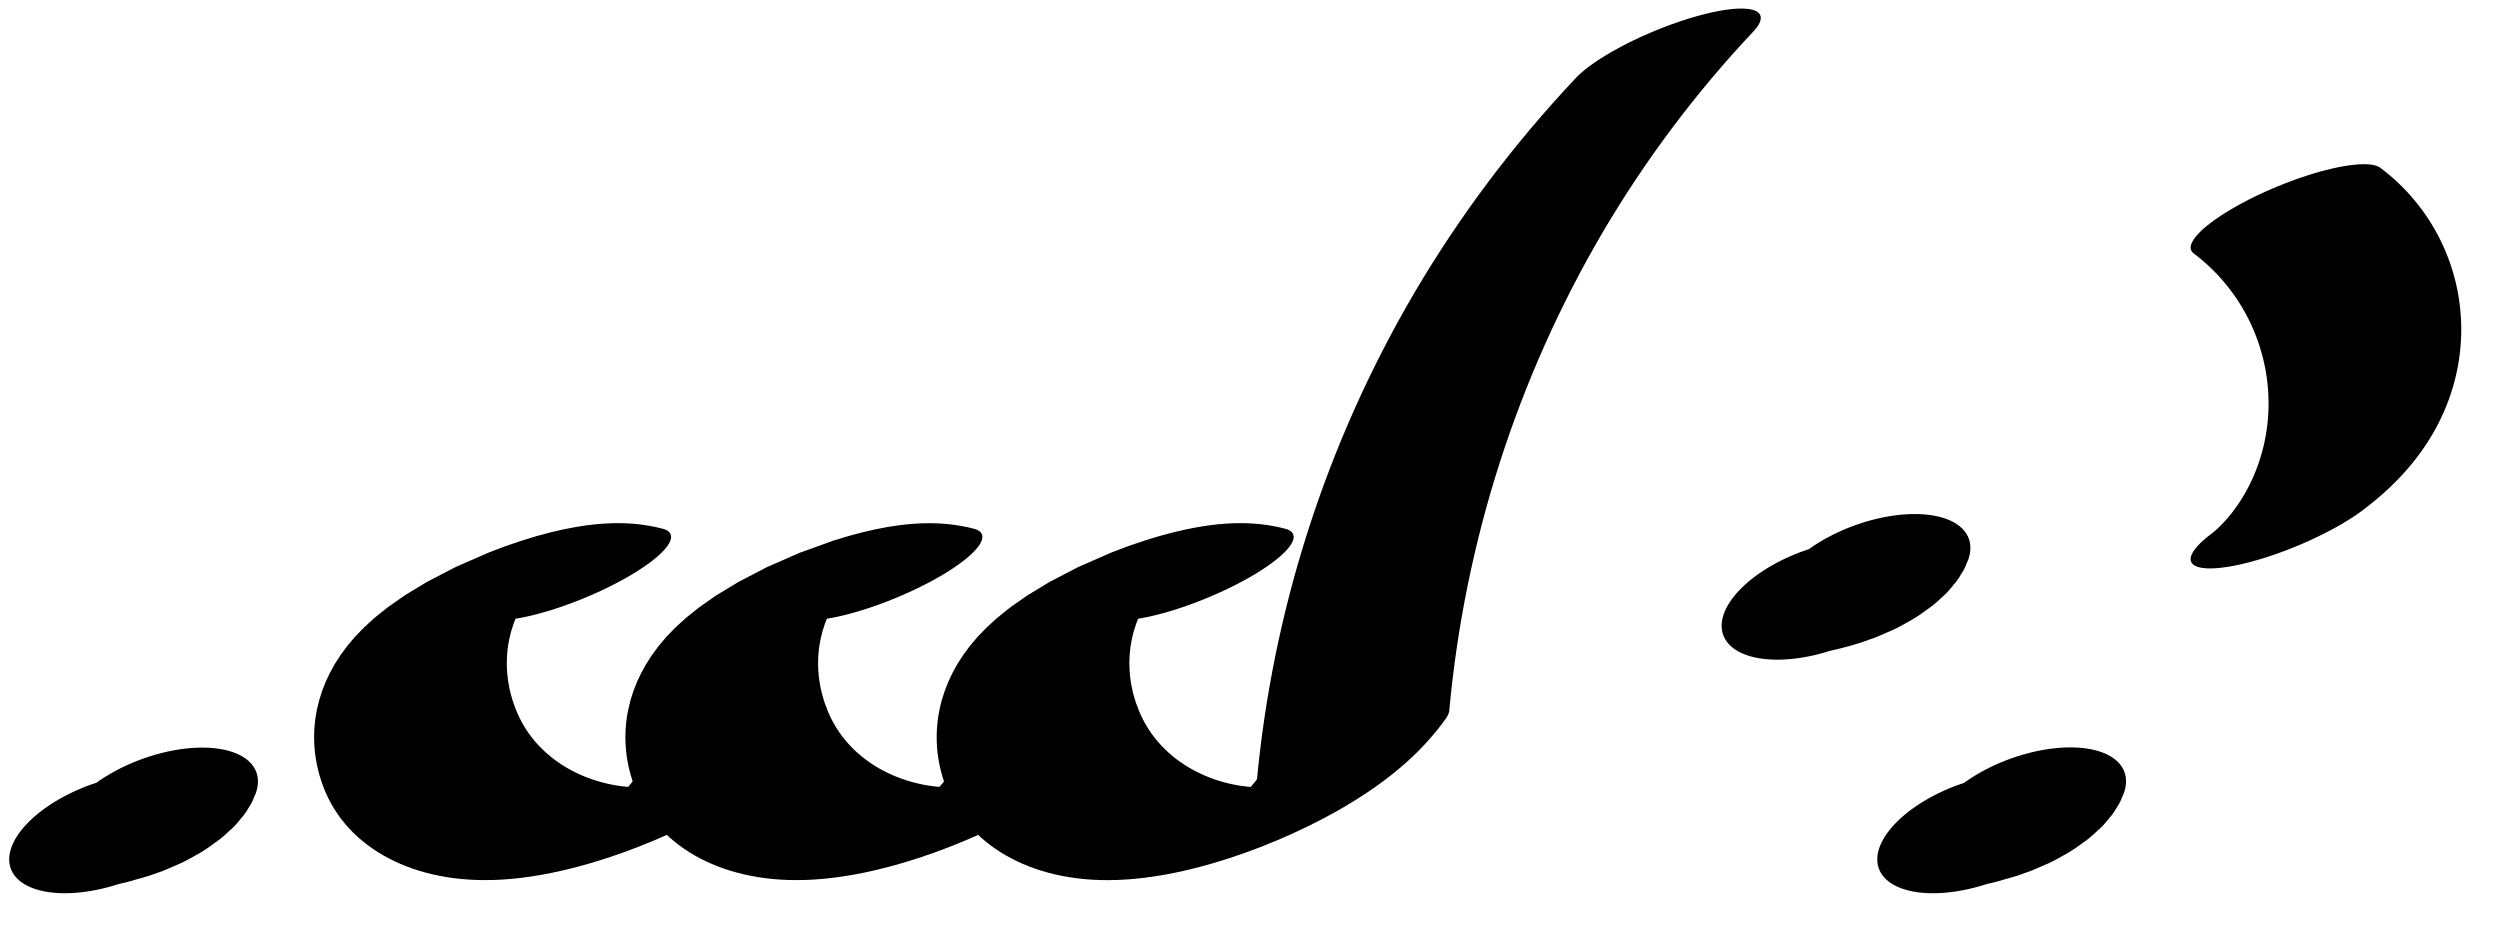
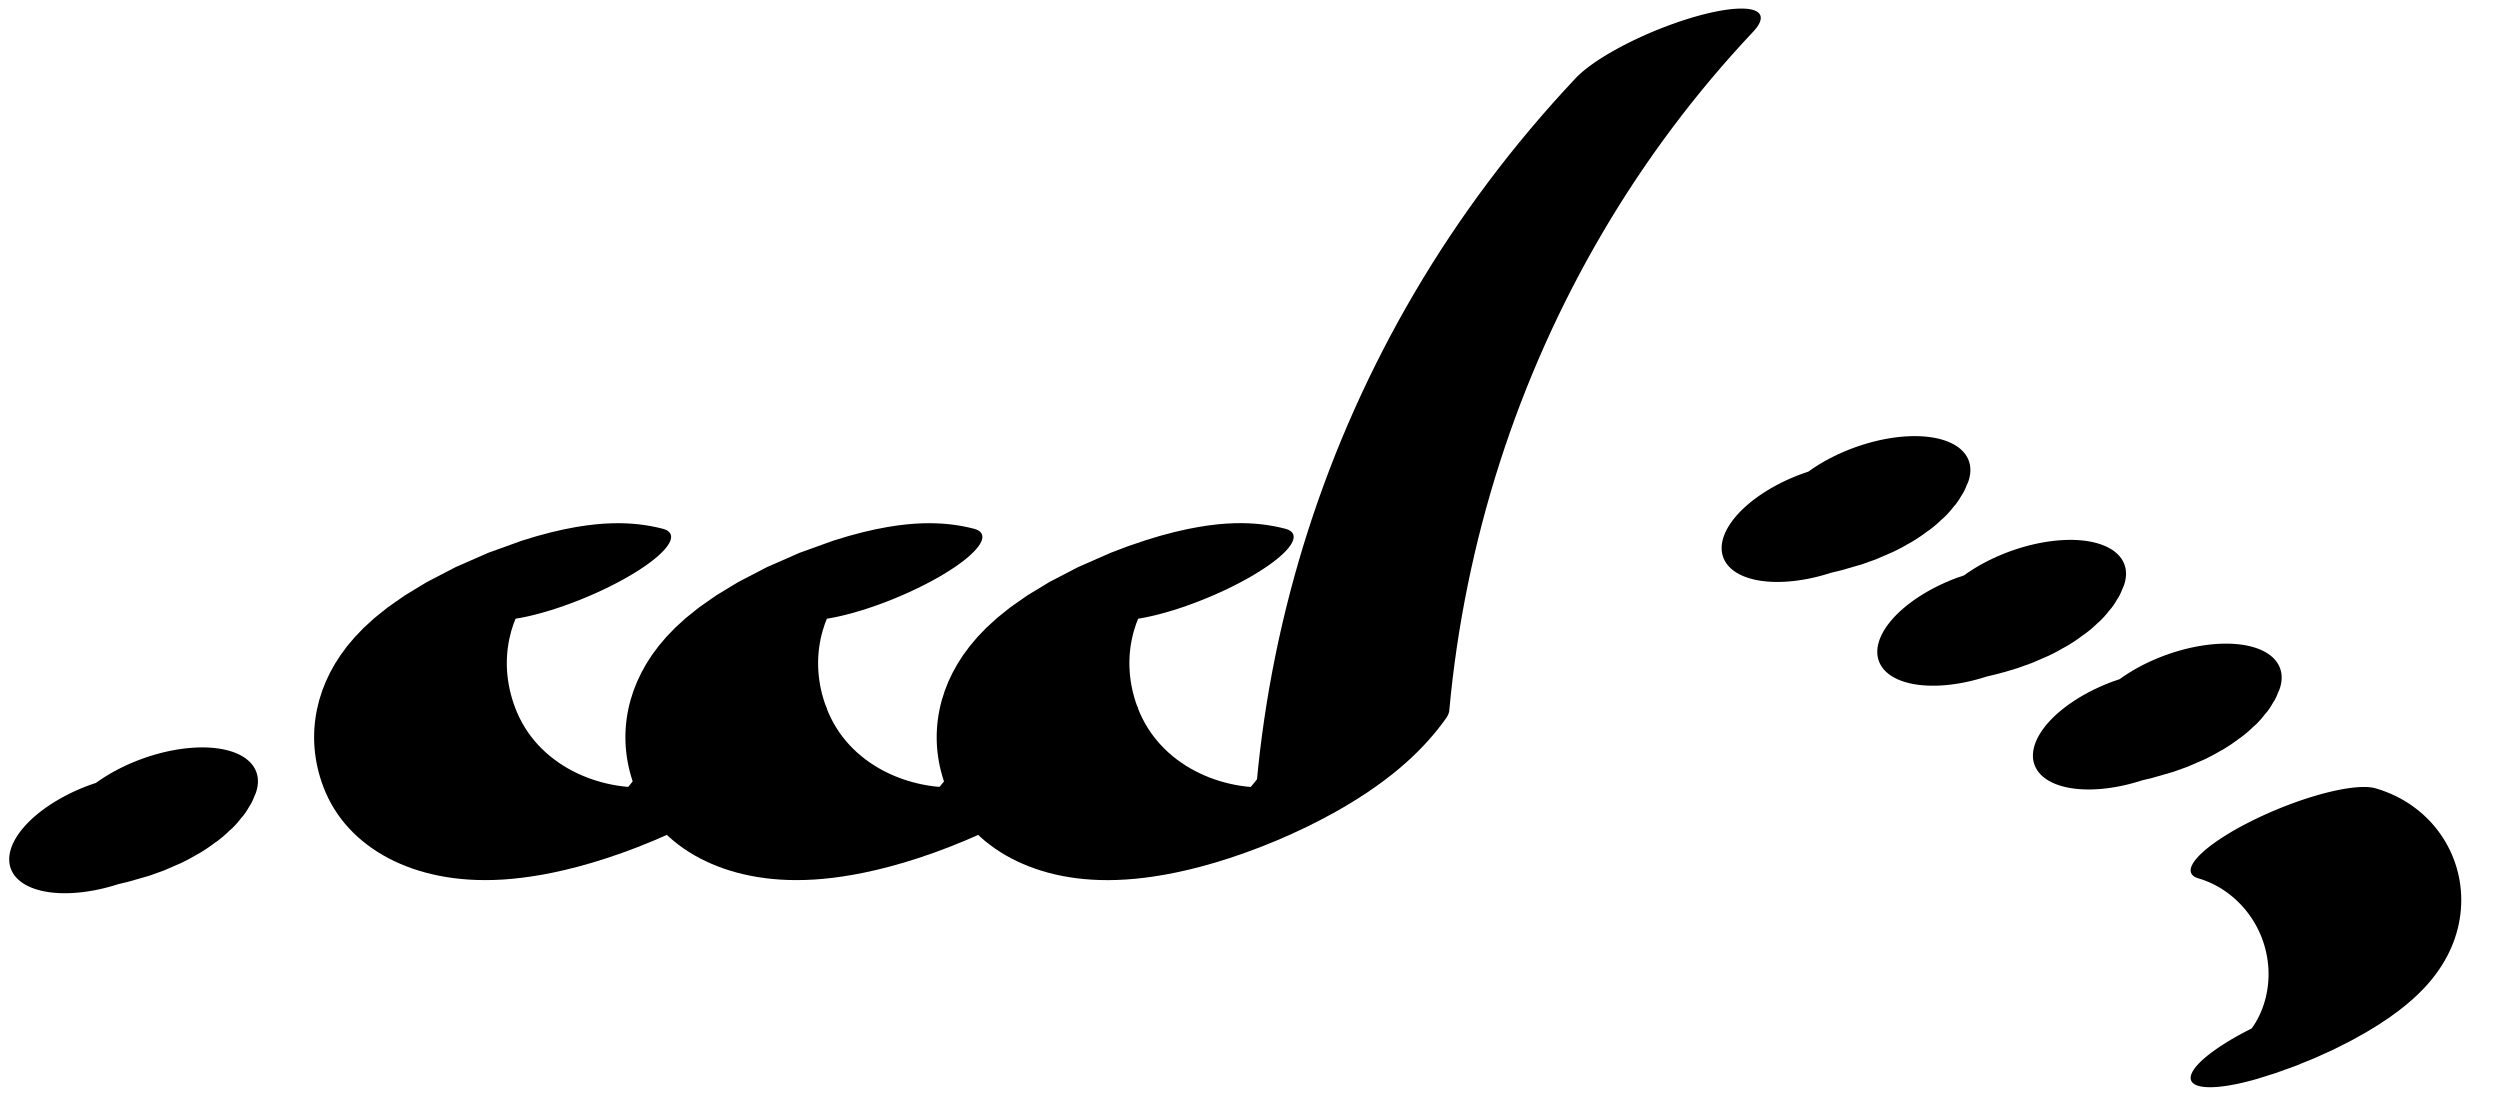
- <svg xmlns="http://www.w3.org/2000/svg" width="48" height="18" viewBox="0 0 48 18">
-   <path fill="none" stroke-width="32.529" stroke-linecap="round" stroke-linejoin="round" stroke="rgb(0%, 0%, 0%)" stroke-opacity="1" stroke-miterlimit="10" d="M 195.246 -76.711 C 181.975 -36.49 162.872 -72.926 162.326 -139.557 C 161.993 -180.44 169.777 -213.639 179.682 -227.014 C 188.944 -239.598 199.13 -234.93 207.415 -214.268 C 219.938 -119.005 237.554 -35.91 259.025 29.059 C 269.87 61.776 281.619 89.543 294.05 111.897 " transform="matrix(0.113137, -0.0468644, -0.0117155, -0.0282833, 0, 18)" />
-   <path fill="none" stroke-width="32.529" stroke-linecap="round" stroke-linejoin="round" stroke="rgb(0%, 0%, 0%)" stroke-opacity="1" stroke-miterlimit="10" d="M 150.157 -1.999 C 136.874 38.103 117.783 1.785 117.236 -64.845 C 116.875 -105.68 124.7 -138.81 134.593 -152.302 C 143.855 -164.887 154.011 -160.169 162.326 -139.557 " transform="matrix(0.113137, -0.0468644, -0.0117155, -0.0282833, 0, 18)" />
-   <path fill="none" stroke-width="32.529" stroke-linecap="round" stroke-linejoin="round" stroke="rgb(0%, 0%, 0%)" stroke-opacity="1" stroke-miterlimit="10" d="M 105.067 72.712 C 91.767 112.982 72.693 76.497 72.147 9.866 C 71.785 -30.968 79.61 -64.099 89.503 -77.591 C 98.736 -90.126 108.921 -85.458 117.236 -64.845 " transform="matrix(0.113137, -0.0468644, -0.0117155, -0.0282833, 0, 18)" />
-   <path fill="none" stroke-width="38.044" stroke-linecap="round" stroke-linejoin="round" stroke="rgb(0%, 0%, 0%)" stroke-opacity="1" stroke-miterlimit="10" d="M 25.241 22.545 C 29.043 22.574 33.402 19.081 35.87 24.957 " transform="matrix(0.097754, -0.0355797, -0.0177892, -0.048877, 0, 18)" />
-   <path fill="none" stroke-width="38.044" stroke-linecap="round" stroke-linejoin="round" stroke="rgb(0%, 0%, 0%)" stroke-opacity="1" stroke-miterlimit="10" d="M 336.984 -112.638 C 340.773 -112.679 345.132 -116.172 347.613 -110.226 " transform="matrix(0.097754, -0.0355797, -0.0177892, -0.048877, 0, 18)" />
-   <path fill="none" stroke-width="38.044" stroke-linecap="round" stroke-linejoin="round" stroke="rgb(0%, 0%, 0%)" stroke-opacity="1" stroke-miterlimit="10" d="M 349.235 -213.304 C 353.036 -213.274 357.396 -216.767 359.876 -210.821 " transform="matrix(0.097754, -0.0355797, -0.0177892, -0.048877, 0, 18)" />
-   <path fill="none" stroke-width="32.529" stroke-linecap="round" stroke-linejoin="round" stroke="rgb(0%, 0%, 0%)" stroke-opacity="1" stroke-miterlimit="10" d="M 356.201 -308.189 C 365.513 -298.62 373.153 -272.193 376.827 -236.71 C 380.501 -201.226 379.783 -160.813 374.891 -127.708 " transform="matrix(0.113137, -0.0468644, -0.0117155, -0.0282833, 0, 18)" />
+ <svg xmlns="http://www.w3.org/2000/svg" width="48" height="21" viewBox="0 0 48 21">
+   <path fill="none" stroke-width="32.529" stroke-linecap="round" stroke-linejoin="round" stroke="rgb(0%, 0%, 0%)" stroke-opacity="1" stroke-miterlimit="10" d="M 204.621 13.825 C 191.35 54.045 172.247 17.609 171.701 -49.021 C 171.369 -89.905 179.152 -123.104 189.057 -136.478 C 198.319 -149.063 208.505 -144.394 216.79 -123.733 C 229.313 -28.47 246.929 54.626 268.388 119.477 C 279.245 152.311 290.994 180.078 303.425 202.433 " transform="matrix(0.113137, -0.0468644, -0.0117155, -0.0282833, 0, 21)" />
+   <path fill="none" stroke-width="32.529" stroke-linecap="round" stroke-linejoin="round" stroke="rgb(0%, 0%, 0%)" stroke-opacity="1" stroke-miterlimit="10" d="M 159.532 88.536 C 146.249 128.639 127.158 92.321 126.611 25.69 C 126.25 -15.144 134.075 -48.275 143.968 -61.767 C 153.23 -74.351 163.386 -69.634 171.701 -49.021 " transform="matrix(0.113137, -0.0468644, -0.0117155, -0.0282833, 0, 21)" />
+   <path fill="none" stroke-width="32.529" stroke-linecap="round" stroke-linejoin="round" stroke="rgb(0%, 0%, 0%)" stroke-opacity="1" stroke-miterlimit="10" d="M 114.443 163.248 C 101.13 203.399 82.069 167.032 81.522 100.402 C 81.16 59.567 88.985 26.437 98.878 12.945 C 108.111 0.409 118.296 5.077 126.611 25.69 " transform="matrix(0.113137, -0.0468644, -0.0117155, -0.0282833, 0, 21)" />
+   <path fill="none" stroke-width="38.044" stroke-linecap="round" stroke-linejoin="round" stroke="rgb(0%, 0%, 0%)" stroke-opacity="1" stroke-miterlimit="10" d="M 35.105 76.743 C 38.941 76.748 43.266 73.28 45.746 79.227 " transform="matrix(0.097754, -0.0355797, -0.0177892, -0.048877, 0, 21)" />
+   <path fill="none" stroke-width="38.044" stroke-linecap="round" stroke-linejoin="round" stroke="rgb(0%, 0%, 0%)" stroke-opacity="1" stroke-miterlimit="10" d="M 351.753 -31.481 C 355.555 -31.451 359.879 -34.919 362.395 -28.998 " transform="matrix(0.097754, -0.0355797, -0.0177892, -0.048877, 0, 21)" />
+   <path fill="none" stroke-width="38.044" stroke-linecap="round" stroke-linejoin="round" stroke="rgb(0%, 0%, 0%)" stroke-opacity="1" stroke-miterlimit="10" d="M 372.197 -87.122 C 375.999 -87.093 380.358 -90.586 382.839 -84.639 " transform="matrix(0.097754, -0.0355797, -0.0177892, -0.048877, 0, 21)" />
+   <path fill="none" stroke-width="38.044" stroke-linecap="round" stroke-linejoin="round" stroke="rgb(0%, 0%, 0%)" stroke-opacity="1" stroke-miterlimit="10" d="M 392.641 -142.764 C 396.443 -142.734 400.802 -146.227 403.283 -140.28 " transform="matrix(0.097754, -0.0355797, -0.0177892, -0.048877, 0, 21)" />
+   <path fill="none" stroke-width="32.529" stroke-linecap="round" stroke-linejoin="round" stroke="rgb(0%, 0%, 0%)" stroke-opacity="1" stroke-miterlimit="10" d="M 346.9 -398.017 C 352.784 -416.882 354.842 -449.02 351.961 -476.841 C 349.08 -504.662 341.944 -521.564 334.448 -518.26 " transform="matrix(0.113137, -0.0468644, -0.0117155, -0.0282833, 0, 21)" />
</svg>
